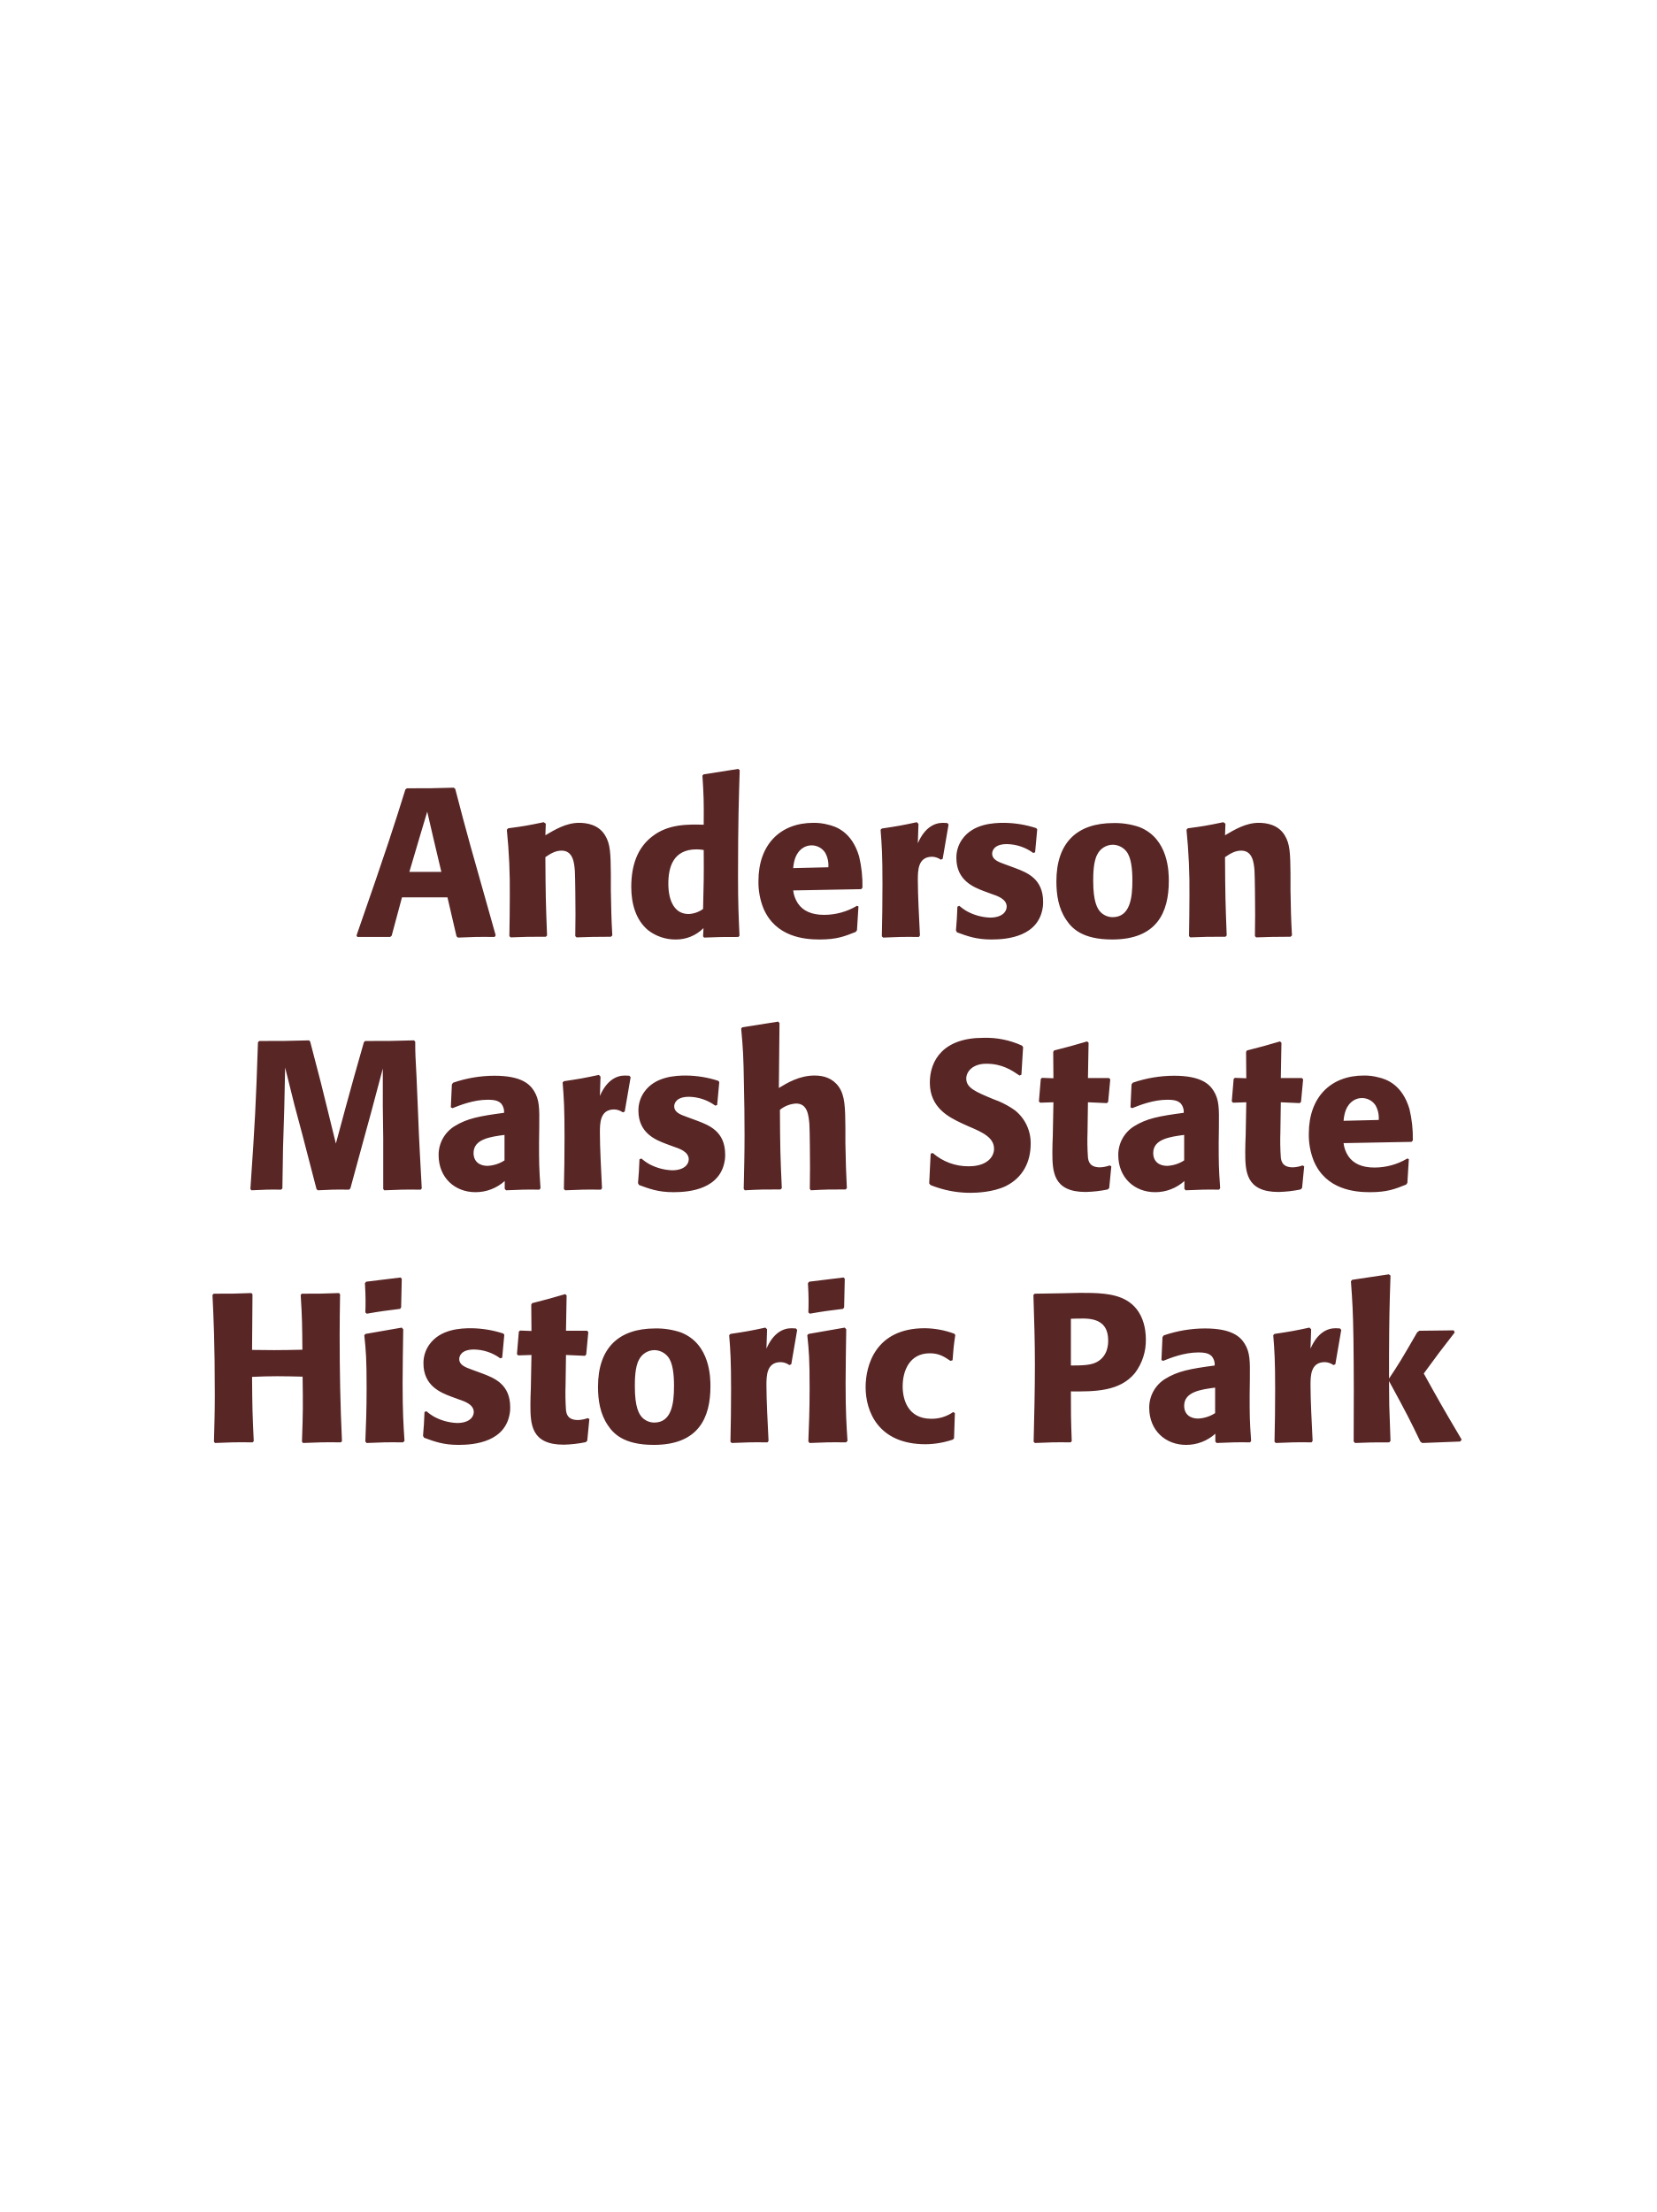
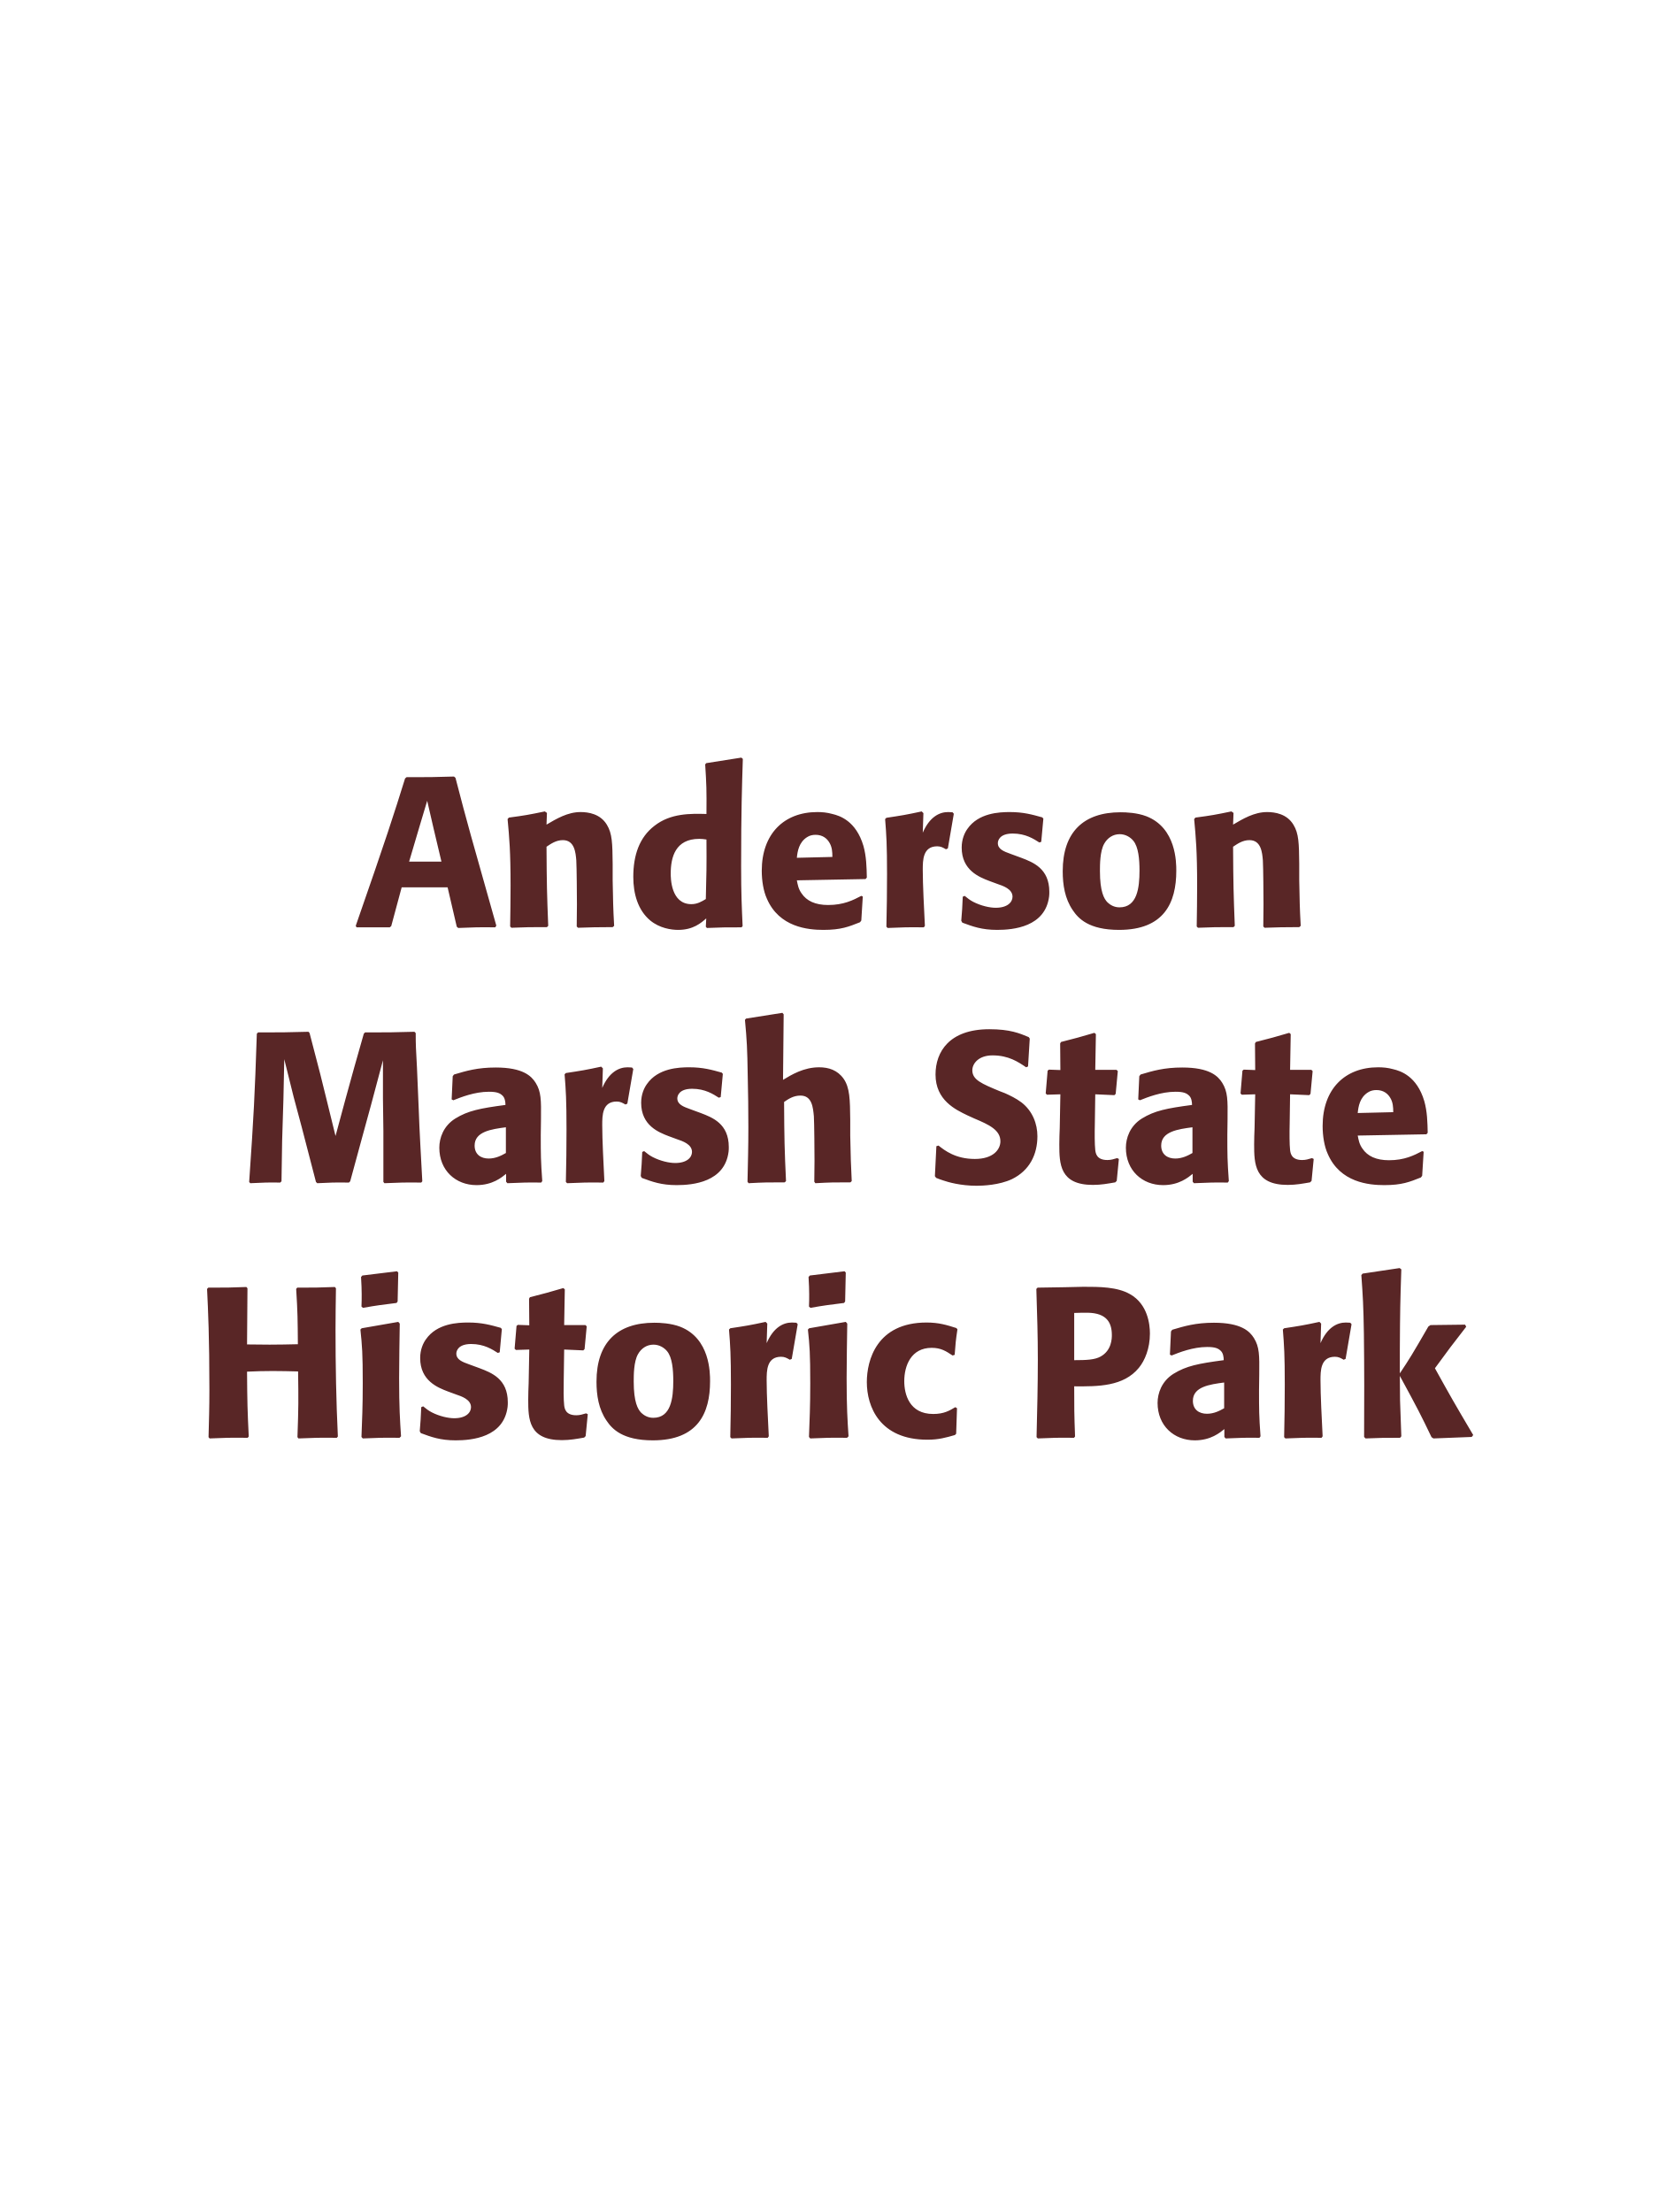
- <svg xmlns="http://www.w3.org/2000/svg" width="612" height="817" viewBox="0 0 612 817">
-   <defs>
-     <style>
-       .cls-1 {
-         fill: #592626;
-         fill-rule: evenodd;
-       }
-     </style>
-   </defs>
-   <path id="Anderson_Marsh_State_Historic_Park" data-name="Anderson Marsh State Historic Park" class="cls-1" d="M167.626,290.924c-7.466.233-9.022,0.233-17.344,0.233l-0.544.467c-4.122,13.222-6.611,21.077-18.044,53.9l0.312,0.545h12.132l0.545-.467,3.811-14.155h16.8l3.344,14.388,0.545,0.467c5.677-.233,7.233-0.311,13.532-0.233l0.389-.622c-9.411-33.288-10.5-36.943-14.933-54.053Zm-16.41,31.11L155.1,308.89l2.723-9.1L160.16,309.9l2.877,12.133H151.216Zm74.976,23.487c-0.388-6.844-.388-9.021-0.544-16.643v-6.067c-0.078-7.466-.156-11.044-2.1-14.232-2.411-4.045-6.844-4.667-9.644-4.667-4.744,0-8.866,2.489-12.444,4.589l0.156-4.278-0.778-.544c-5.989,1.244-7.311,1.478-13.144,2.255l-0.466.545a216.425,216.425,0,0,1,1.088,24.343c0,4.978-.077,9.955-0.155,14.933l0.467,0.466c5.6-.233,6.766-0.233,12.988-0.233l0.466-.467c-0.466-11.977-.544-15.01-0.622-28.932,1.634-1.088,3.5-2.411,5.989-2.411,4.277,0,4.666,4.589,4.9,7.389,0.155,2.567.233,13.222,0.233,16.177,0,2.644-.078,5.366-0.078,8.011l0.467,0.466c5.133-.155,6.455-0.233,12.677-0.233ZM273.17,345.6c-0.311-7-.544-11.666-0.544-21.854,0-20.533.311-29.01,0.622-39.276L272.7,284l-12.833,2.022-0.389.467c0.467,7.311.544,9.255,0.467,18.121-5.833-.155-13.144-0.311-19.055,4.356-5.444,4.2-7.7,10.655-7.7,18.665,0,6.067,1.634,12.133,6.222,15.944A16.4,16.4,0,0,0,249.605,347a14.246,14.246,0,0,0,10.266-4.2l-0.156,3.033L260.1,346.3c5.367-.233,6.844-0.233,12.677-0.233Zm-13.221-31.654c0.077,10.344,0,12.366-.234,21.777a9.836,9.836,0,0,1-5.288,1.866c-7.544,0-7.544-9.644-7.544-11.2,0-5.989,1.711-12.677,10.421-12.677A17.485,17.485,0,0,1,259.949,313.945Zm56.621,20.61a23.761,23.761,0,0,1-12.132,3.345c-4.667,0-7.856-1.478-9.722-4.278a11,11,0,0,1-1.711-4.744l25.121-.467,0.466-.544a45.56,45.56,0,0,0-1.244-11.589c-2.722-9.177-8.711-11.044-11.355-11.666a19.933,19.933,0,0,0-5.522-.7c-12.21,0-20.3,8.011-20.3,21.466a25.873,25.873,0,0,0,1.867,10.188C286.55,346.066,297.127,347,302.727,347c6.455,0,9.255-1.167,13.377-2.8l0.466-.622,0.545-8.788Zm-23.565-13.921c0.233-2.411.778-5.678,3.733-7.544a5.968,5.968,0,0,1,8.088,1.866,9.5,9.5,0,0,1,1.167,5.367Zm55.221-3.422,2.178-12.678-0.466-.544c-0.545,0-1.089-.078-1.634-0.078-3.189,0-6.766,1.789-9.255,7.544l0.233-7.155-0.622-.622c-5.755,1.244-7.233,1.478-12.91,2.333l-0.467.467c0.467,5.833.7,9.333,0.7,20.143,0,6.378-.078,12.755-0.233,19.21l0.466,0.467c5.756-.233,7-0.311,13.222-0.233l0.389-.545c-0.311-6.3-.778-15.088-0.778-20.454,0-3.5,0-8.633,5.289-8.633a5.82,5.82,0,0,1,3.188,1.089Zm23.023,2.022c-2.644-.934-4.744-1.789-4.744-3.967,0-.933.622-3.5,5.444-3.5a16.881,16.881,0,0,1,9.722,3.267l0.7-.233,0.777-8.478-0.388-.466a39.618,39.618,0,0,0-11.9-1.945c-3.811,0-11.433.311-15.477,6.144a11.694,11.694,0,0,0-2.1,6.845c0,8.321,6.455,10.81,10.111,12.21l2.955,1.089c2.1,0.7,5.522,1.866,5.522,4.666,0,1.945-1.789,4.045-6.144,4.045a19.458,19.458,0,0,1-8.244-2.178,17.186,17.186,0,0,1-3.111-2.178l-0.7.311c-0.155,4.045-.233,4.9-0.544,8.789l0.389,0.7c3.81,1.4,7.077,2.644,12.754,2.644,5.911,0,17.577-1.089,18.977-12.21a13.154,13.154,0,0,0,.078-1.711c0-8.556-5.989-10.811-10.266-12.444Zm60.51,6.144c0-3.033,0-15.633-10.888-19.91a27.961,27.961,0,0,0-9.489-1.478c-13.533,0-21.154,7.233-21.154,21.543,0,4.978.777,10.033,3.655,14.233,2.022,3.033,5.833,7.233,16.955,7.233C427.326,347,431.759,337.044,431.759,325.378ZM418.3,325.3c0,6.378-.855,13.455-7.311,13.455a6.288,6.288,0,0,1-4.355-1.789c-1.322-1.322-2.8-3.966-2.8-11.51,0-2.256,0-7.233,1.556-9.955a6.439,6.439,0,0,1,5.677-3.5,6.538,6.538,0,0,1,4.978,2.411C417.915,316.667,418.3,321.1,418.3,325.3Zm58.955,20.221c-0.389-6.844-.389-9.021-0.544-16.643v-6.067c-0.078-7.466-.156-11.044-2.1-14.232-2.411-4.045-6.844-4.667-9.644-4.667-4.744,0-8.866,2.489-12.444,4.589l0.155-4.278-0.777-.544c-5.989,1.244-7.311,1.478-13.144,2.255l-0.467.545a216.367,216.367,0,0,1,1.089,24.343c0,4.978-.078,9.955-0.155,14.933l0.466,0.466c5.6-.233,6.767-0.233,12.988-0.233l0.467-.467c-0.467-11.977-.544-15.01-0.622-28.932,1.633-1.088,3.5-2.411,5.989-2.411,4.277,0,4.666,4.589,4.9,7.389,0.156,2.567.234,13.222,0.234,16.177,0,2.644-.078,5.366-0.078,8.011l0.466,0.466c5.134-.155,6.456-0.233,12.678-0.233ZM152.925,384.257c-8.089.234-9.411,0.234-18.044,0.234l-0.467.466-3.577,12.6-3.111,11.277-3.655,13.533-3.423-13.922-2.177-8.788-3.889-14.933-0.389-.467c-8.322.234-9.722,0.234-18.432,0.234l-0.467.466c-0.778,23.255-1.089,29.243-2.8,54.209l0.389,0.466c4.978-.233,6.455-0.311,10.966-0.233l0.467-.467,0.233-14.854,0.467-15.089,0.311-14.7,3.422,13.766L111.7,419.1l5.211,20.066,0.467,0.466c4.822-.233,6.144-0.311,11.588-0.233l0.467-.467,4.511-16.565,3.111-11.355,4.355-16.333V408.6l0.156,11.9v18.666l0.389,0.466c5.366-.233,7.466-0.311,13.454-0.233l0.389-.467c-0.466-8.866-1.011-17.81-1.322-26.754-0.233-4.9-.389-9.8-0.622-14.7-0.389-7.233-.467-8.166-0.467-12.755ZM199.2,416.222c0.077-7,.077-10.032-1.945-13.3-1.555-2.489-4.666-5.6-14.621-5.6a47.335,47.335,0,0,0-15.244,2.567l-0.467.622-0.388,8.477,0.622,0.312c2.722-1.089,7.777-3.111,12.988-3.111,2.878,0,4.044.466,5.055,1.477a4.9,4.9,0,0,1,1.011,3.345c-9.332,1.244-13.688,2.1-18.354,4.977a12.435,12.435,0,0,0-5.833,10.655c0,8.322,5.988,13.688,13.61,13.688a16.079,16.079,0,0,0,10.811-4.122v2.878l0.466,0.544c5.6-.233,7.311-0.311,12.366-0.233l0.389-.544c-0.544-7.622-.544-9.567-0.544-16.877Zm-12.833,12.367a12.6,12.6,0,0,1-6.3,2.022c-2.8,0-5.133-1.478-5.133-4.745,0-5.133,6.144-5.988,11.433-6.688v9.411Zm44.411-18.044,2.178-12.677-0.467-.545c-0.544,0-1.089-.077-1.633-0.077-3.189,0-6.767,1.788-9.255,7.544l0.233-7.156-0.622-.622c-5.755,1.245-7.233,1.478-12.911,2.333l-0.466.467c0.466,5.833.7,9.333,0.7,20.144,0,6.377-.078,12.755-0.234,19.21l0.467,0.466c5.755-.233,7-0.311,13.222-0.233l0.388-.544c-0.311-6.3-.777-15.088-0.777-20.455,0-3.5,0-8.633,5.288-8.633a5.826,5.826,0,0,1,3.189,1.089Zm23.023,2.022c-2.645-.933-4.745-1.789-4.745-3.966,0-.934.623-3.5,5.445-3.5a16.875,16.875,0,0,1,9.721,3.266l0.7-.233,0.778-8.477-0.389-.467a39.608,39.608,0,0,0-11.9-1.944c-3.811,0-11.433.311-15.477,6.144a11.691,11.691,0,0,0-2.1,6.844c0,8.322,6.455,10.81,10.11,12.21l2.956,1.089c2.1,0.7,5.522,1.867,5.522,4.667,0,1.944-1.789,4.044-6.144,4.044a19.454,19.454,0,0,1-8.244-2.178,17.161,17.161,0,0,1-3.111-2.177l-0.7.311c-0.156,4.044-.234,4.9-0.545,8.788l0.389,0.7c3.811,1.4,7.078,2.644,12.755,2.644,5.911,0,17.577-1.088,18.977-12.21a13.146,13.146,0,0,0,.078-1.711c0-8.555-5.989-10.811-10.267-12.444Zm59.032,26.288c-0.311-6.378-.389-8.555-0.545-16.644v-5.833c-0.077-7.389-.155-11.666-2.411-14.933-2.255-3.188-5.522-4.2-8.944-4.2-5.677,0-10.11,2.722-13.221,4.588l0.233-23.954-0.467-.545-13.3,2.1-0.389.467c0.7,7.544.856,10.344,1.011,20.377q0.234,9.448.234,18.9c0,7.7-.156,12.288-0.311,19.91l0.388,0.544c5.756-.311,6.922-0.311,13.222-0.311l0.467-.466c-0.545-11.666-.623-15.166-0.7-28.932a10.269,10.269,0,0,1,5.988-2.333c4.278,0,4.589,4.433,4.9,7.544,0.156,2.411.233,13.455,0.233,16.332,0,2.567-.077,5.055-0.077,7.622l0.388,0.544c5.6-.311,6.845-0.311,12.833-0.311Zm54.056-32.9c-6.533-2.722-9.955-4.122-9.955-7.622,0-2.411,2.256-5.444,7.389-5.444,5.91,0,9.41,2.411,12.288,4.356l0.7-.312,0.622-10.188-0.389-.544a31.855,31.855,0,0,0-14.388-2.878c-14.622,0-19.677,8.244-19.677,16.566,0,9.411,7.311,12.833,11.666,14.933l2.567,1.166c5.366,2.256,9.488,4.2,9.488,8.322,0,2.955-2.566,6.455-9.333,6.455a19.839,19.839,0,0,1-13.3-4.9l-0.778.234-0.544,10.966,0.466,0.622c0.856,0.311,1.711.7,2.567,0.933a38.709,38.709,0,0,0,12.211,1.945c2.333,0,8.244-.234,12.91-2.411,6.533-3.189,9.333-9.1,9.333-15.711a15.415,15.415,0,0,0-5.833-12.366,31.556,31.556,0,0,0-5.989-3.344Zm43.011,24.5a11.669,11.669,0,0,1-3.577.7c-3.967,0-4.278-2.489-4.433-3.655a88.88,88.88,0,0,1-.156-9.411l0.156-10.966,7,0.311,0.467-.467,0.778-8.321-0.467-.467h-7.777l0.233-13.066-0.545-.467c-5.288,1.556-6.688,1.945-12.21,3.344l-0.311.545,0.078,9.722-4.2-.156-0.467.389-0.7,8.322,0.467,0.466,4.9-.155-0.234,12.366c-0.077,1.944-.155,3.889-0.155,5.911,0,7.155.155,14.855,12.288,14.855a45.168,45.168,0,0,0,8.166-.934l0.545-.544,0.777-8.011Zm40.366-14.233c0.078-7,.078-10.032-1.944-13.3-1.555-2.489-4.666-5.6-14.622-5.6a47.333,47.333,0,0,0-15.243,2.567l-0.467.622-0.389,8.477,0.622,0.312c2.723-1.089,7.778-3.111,12.989-3.111,2.877,0,4.044.466,5.055,1.477a4.9,4.9,0,0,1,1.011,3.345c-9.333,1.244-13.688,2.1-18.355,4.977a12.437,12.437,0,0,0-5.833,10.655c0,8.322,5.989,13.688,13.611,13.688a16.074,16.074,0,0,0,10.81-4.122v2.878l0.467,0.544c5.6-.233,7.311-0.311,12.366-0.233l0.389-.544c-0.544-7.622-.544-9.567-0.544-16.877Zm-12.832,12.367a12.6,12.6,0,0,1-6.3,2.022c-2.8,0-5.133-1.478-5.133-4.745,0-5.133,6.144-5.988,11.433-6.688v9.411Zm43.711,1.866a11.675,11.675,0,0,1-3.578.7c-3.966,0-4.277-2.489-4.433-3.655a89.421,89.421,0,0,1-.156-9.411l0.156-10.966,7,0.311,0.466-.467,0.778-8.321-0.467-.467h-7.777l0.233-13.066-0.544-.467c-5.289,1.556-6.689,1.945-12.211,3.344l-0.311.545,0.078,9.722-4.2-.156-0.466.389-0.7,8.322,0.466,0.466,4.9-.155-0.233,12.366c-0.078,1.944-.156,3.889-0.156,5.911,0,7.155.156,14.855,12.288,14.855a45.169,45.169,0,0,0,8.167-.934l0.544-.544,0.778-8.011Zm38.732-2.566a23.772,23.772,0,0,1-12.132,3.344c-4.667,0-7.856-1.478-9.722-4.278a11,11,0,0,1-1.711-4.744l25.121-.467,0.467-.544a45.6,45.6,0,0,0-1.245-11.588c-2.722-9.178-8.711-11.044-11.355-11.666a19.9,19.9,0,0,0-5.522-.7c-12.21,0-20.3,8.01-20.3,21.465A25.875,25.875,0,0,0,485.35,428.9c4.511,10.5,15.088,11.432,20.688,11.432,6.455,0,9.255-1.166,13.377-2.8l0.466-.623,0.545-8.788Zm-23.565-13.922c0.233-2.411.778-5.677,3.733-7.544a5.969,5.969,0,0,1,8.089,1.867,9.507,9.507,0,0,1,1.166,5.366Zm-371.08,63.624c-6.221.233-7.233,0.233-13.766,0.233l-0.388.467c0.544,8.788.544,11.044,0.622,20.221-3.422.078-6.844,0.155-10.344,0.155-2.722,0-5.522-.077-8.244-0.077l0.156-20.533-0.389-.466c-5.989.233-7.155,0.233-13.922,0.233l-0.467.467c0.389,8.01.856,17.577,0.856,36.865,0,7-.156,10.81-0.311,17.343l0.389,0.467c5.678-.234,7.078-0.311,13.922-0.234l0.389-.466c-0.467-9.644-.544-12.444-0.622-23.721,3.422-.156,6.3-0.234,9.333-0.234,3.111,0,6.222.078,9.333,0.156,0.155,10.5.155,13.066-.234,24.032l0.389,0.467c5.833-.234,7.389-0.311,14-0.234l0.389-.466c-0.622-13.066-.855-26.054-0.855-39.121,0-5.444.078-9.1,0.155-15.088Zm24.191,54.6c-0.389-5.989-.7-10.577-0.7-21.31,0-6.611.155-13.3,0.233-19.91l-0.544-.622-13.377,2.333-0.467.466c0.622,5.911.856,8.633,0.856,19.677,0,8.478-.234,13.222-0.467,19.6l0.467,0.545c5.6-.234,7.155-0.311,13.454-0.234Zm-1.244-49.309,0.233-10.577-0.467-.467-12.677,1.556-0.467.544c0.156,2.8.234,4.433,0.234,6.3,0,1.478,0,3.033-.078,4.511l0.544,0.467c5.289-.934,6.767-1.089,12.289-1.789Zm26.21,23.021c-2.644-.933-4.744-1.788-4.744-3.966,0-.933.622-3.5,5.444-3.5a16.868,16.868,0,0,1,9.722,3.267l0.7-.234,0.778-8.477-0.389-.467a39.608,39.608,0,0,0-11.9-1.944c-3.811,0-11.433.311-15.477,6.144a11.684,11.684,0,0,0-2.1,6.844c0,8.322,6.455,10.811,10.11,12.211l2.956,1.089c2.1,0.7,5.522,1.866,5.522,4.666,0,1.944-1.789,4.044-6.145,4.044a19.473,19.473,0,0,1-8.244-2.177,17.236,17.236,0,0,1-3.111-2.178l-0.7.311c-0.156,4.044-.234,4.9-0.545,8.788l0.389,0.7c3.811,1.4,7.077,2.645,12.755,2.645,5.911,0,17.577-1.089,18.977-12.211a13.139,13.139,0,0,0,.078-1.711c0-8.555-5.989-10.81-10.267-12.444Zm42.7,17.888a11.669,11.669,0,0,1-3.577.7c-3.967,0-4.278-2.488-4.434-3.655a89.18,89.18,0,0,1-.155-9.411l0.155-10.966,7,0.311,0.467-.466,0.778-8.322-0.467-.467h-7.778l0.234-13.066-0.545-.466c-5.288,1.555-6.688,1.944-12.21,3.344l-0.311.544,0.078,9.722-4.2-.156-0.467.389-0.7,8.322,0.467,0.467,4.9-.156-0.234,12.366c-0.078,1.945-.155,3.889-0.155,5.911,0,7.155.155,14.855,12.288,14.855a45.259,45.259,0,0,0,8.166-.933l0.545-.545,0.777-8.01Zm45.344-11.743c0-3.034,0-15.633-10.889-19.911a27.951,27.951,0,0,0-9.488-1.477c-13.533,0-21.155,7.233-21.155,21.543,0,4.978.778,10.033,3.656,14.233,2.022,3.033,5.833,7.233,16.955,7.233C258,533.666,262.437,523.711,262.437,512.045Zm-13.455-.078c0,6.377-.856,13.455-7.311,13.455a6.292,6.292,0,0,1-4.355-1.789c-1.322-1.322-2.8-3.967-2.8-11.511,0-2.255,0-7.233,1.555-9.955a6.442,6.442,0,0,1,5.678-3.5,6.539,6.539,0,0,1,4.977,2.411C248.593,503.334,248.982,507.767,248.982,511.967Zm43.322-8.089,2.178-12.677-0.467-.544c-0.544,0-1.089-.078-1.633-0.078-3.189,0-6.766,1.789-9.255,7.544l0.233-7.155-0.622-.622c-5.755,1.244-7.233,1.477-12.91,2.333l-0.467.466c0.467,5.834.7,9.333,0.7,20.144,0,6.377-.078,12.755-0.233,19.21l0.466,0.467c5.755-.234,7-0.311,13.222-0.234l0.389-.544c-0.311-6.3-.778-15.088-0.778-20.455,0-3.5,0-8.632,5.289-8.632a5.821,5.821,0,0,1,3.188,1.088Zm20.767,28.31c-0.389-5.989-.7-10.577-0.7-21.31,0-6.611.156-13.3,0.234-19.91l-0.545-.622-13.377,2.333-0.467.466c0.623,5.911.856,8.633,0.856,19.677,0,8.478-.233,13.222-0.467,19.6l0.467,0.545c5.6-.234,7.155-0.311,13.455-0.234Zm-1.244-49.309L312.06,472.3l-0.466-.467-12.678,1.556-0.466.544c0.155,2.8.233,4.433,0.233,6.3,0,1.478,0,3.033-.078,4.511l0.545,0.467c5.288-.934,6.766-1.089,12.288-1.789Zm40.288,38.654a13.856,13.856,0,0,1-8.089,2.489c-8.788,0-10.577-7.311-10.577-11.977,0-5.678,2.489-12.211,10.033-12.211,3.422,0,5.289,1.244,7.622,2.8l0.778-.233c0.311-4.122.389-5.211,1.011-9.333L352.5,492.6a32.334,32.334,0,0,0-10.889-2.022c-18.276,0-21.854,13.844-21.854,21.777,0,8.944,4.666,21.076,22.166,21.076a32.545,32.545,0,0,0,10.032-1.711l0.467-.466,0.311-9.333Zm39.979-43.865-9.878.156-0.466.467c0.311,10.11.544,16.877,0.544,25.821,0,9.488-.233,18.9-0.466,28.387l0.466,0.467c5.755-.234,7-0.311,13.222-0.234l0.389-.466c-0.311-8.478-.311-10.422-0.311-18.355,8.71,0.078,18.043.078,23.643-6.766a19.99,19.99,0,0,0,4.044-12.522c0-3.344-.778-10.733-7.233-14.388-4.666-2.722-11.277-2.722-17.11-2.722Zm3.5,9.411c1.711-.078,3.344-0.078,5.055-0.078,6.844,0.156,8.711,3.656,8.711,8.167,0,1.088,0,5.6-4.122,7.855-2.1,1.166-4.978,1.322-9.644,1.322V487.079Zm66.11,22.477c0.077-7,.077-10.033-1.945-13.3-1.555-2.488-4.666-5.6-14.621-5.6a47.337,47.337,0,0,0-15.244,2.566l-0.467.622-0.388,8.478,0.622,0.311c2.722-1.089,7.777-3.111,12.988-3.111,2.878,0,4.044.467,5.055,1.478a4.9,4.9,0,0,1,1.011,3.344c-9.332,1.244-13.688,2.1-18.354,4.977a12.438,12.438,0,0,0-5.833,10.656c0,8.321,5.988,13.688,13.61,13.688a16.084,16.084,0,0,0,10.811-4.122v2.877l0.466,0.545c5.6-.234,7.311-0.311,12.366-0.234l0.389-.544c-0.544-7.622-.544-9.566-0.544-16.877Zm-12.833,12.366a12.6,12.6,0,0,1-6.3,2.022c-2.8,0-5.133-1.478-5.133-4.744,0-5.133,6.144-5.989,11.433-6.689v9.411Zm44.411-18.044L495.46,491.2l-0.467-.544c-0.544,0-1.089-.078-1.633-0.078-3.189,0-6.767,1.789-9.255,7.544l0.233-7.155-0.622-.622c-5.755,1.244-7.233,1.477-12.911,2.333l-0.466.466c0.466,5.834.7,9.333,0.7,20.144,0,6.377-.078,12.755-0.234,19.21l0.467,0.467c5.755-.234,7-0.311,13.222-0.234l0.388-.544c-0.311-6.3-.777-15.088-0.777-20.455,0-3.5,0-8.632,5.288-8.632a5.825,5.825,0,0,1,3.189,1.088Zm46.666,27.843c-7.311-12.366-8.089-13.766-14-24.421,5.366-7.31,5.91-8.088,11.432-15.166l-0.389-.777-12.677.155-0.777.545c-6.067,10.5-6.845,11.744-10.422,17.11v-8.633c0.078-14.544.155-17.655,0.544-29.4l-0.622-.466-13.533,2.022-0.466.544c0.544,7.544.777,11.2,0.933,21.388,0.156,12.6.156,25.2,0.078,37.8l0.544,0.545c5.211-.234,6.689-0.234,12.6-0.234l0.466-.544-0.466-13.144-0.078-8.944c6.766,12.444,7.622,14.155,11.588,22.4l0.7,0.467,14-.545Z" />
+ <svg xmlns="http://www.w3.org/2000/svg" width="975" height="1300" viewBox="0 0 975 1300">
+   <path fill-rule="nonzero" fill="rgb(34.902%, 14.902%, 14.902%)" fill-opacity="1" d="M 266.812 456.375 C 254.812 456.75 252.312 456.75 238.938 456.75 L 238.062 457.5 C 231.438 478.75 227.438 491.375 209.062 544.125 L 209.562 545 L 229.062 545 L 229.938 544.25 L 236.062 521.5 L 263.062 521.5 L 268.438 544.625 L 269.312 545.375 C 278.438 545 280.938 544.875 291.062 545 L 291.688 544 C 276.562 490.5 274.812 484.625 267.688 457.125 L 266.812 456.375 M 240.438 506.375 L 246.688 485.25 L 251.062 470.625 L 254.812 486.875 L 259.438 506.375 Z M 360.938 544.125 C 360.312 533.125 360.312 529.625 360.062 517.375 L 360.062 507.625 C 359.938 495.625 359.812 489.875 356.688 484.75 C 352.812 478.25 345.688 477.25 341.188 477.25 C 333.562 477.25 326.938 481.25 321.188 484.625 L 321.438 477.75 L 320.188 476.875 C 310.562 478.875 308.438 479.25 299.062 480.5 L 298.312 481.375 C 299.312 492.25 300.062 500.125 300.062 520.5 C 300.062 528.5 299.938 536.5 299.812 544.5 L 300.562 545.25 C 309.562 544.875 311.438 544.875 321.438 544.875 L 322.188 544.125 C 321.438 524.875 321.312 520 321.188 497.625 C 323.812 495.875 326.812 493.75 330.812 493.75 C 337.688 493.75 338.312 501.125 338.688 505.625 C 338.938 509.75 339.062 526.875 339.062 531.625 C 339.062 535.875 338.938 540.25 338.938 544.5 L 339.688 545.25 C 347.938 545 350.062 544.875 360.062 544.875 Z M 436.438 544.25 C 435.938 533 435.562 525.5 435.562 509.125 C 435.562 476.125 436.062 462.5 436.562 446 L 435.688 445.25 L 415.062 448.5 L 414.438 449.25 C 415.188 461 415.312 464.125 415.188 478.375 C 405.812 478.125 394.062 477.875 384.562 485.375 C 375.812 492.125 372.188 502.5 372.188 515.375 C 372.188 525.125 374.812 534.875 382.188 541 C 387.688 545.5 394.438 546.5 398.562 546.5 C 407.438 546.5 412.062 542.375 415.062 539.75 L 414.812 544.625 L 415.438 545.375 C 424.062 545 426.438 545 435.812 545 L 436.438 544.25 M 415.188 493.375 C 415.312 510 415.188 513.25 414.812 528.375 C 412.312 529.875 409.812 531.375 406.312 531.375 C 394.188 531.375 394.188 515.875 394.188 513.375 C 394.188 503.75 396.938 493 410.938 493 C 412.312 493 413.438 493.125 415.188 493.375 Z M 506.188 526.5 C 501.438 529 495.812 531.875 486.688 531.875 C 479.188 531.875 474.062 529.5 471.062 525 C 469.188 522.375 468.812 519.875 468.312 517.375 L 508.688 516.625 L 509.438 515.75 C 509.312 509.625 509.188 503.375 507.438 497.125 C 503.062 482.375 493.438 479.375 489.188 478.375 C 486.062 477.5 483.188 477.25 480.312 477.25 C 460.688 477.25 447.688 490.125 447.688 511.75 C 447.688 517.625 448.688 523.75 450.688 528.125 C 457.938 545 474.938 546.5 483.938 546.5 C 494.312 546.5 498.812 544.625 505.438 542 L 506.188 541 L 507.062 526.875 L 506.188 526.5 M 468.312 504.125 C 468.688 500.25 469.562 495 474.312 492 C 475.812 491 477.562 490.625 479.312 490.625 C 483.438 490.625 485.938 492.75 487.312 495 C 489.062 497.75 489.188 500.75 489.188 503.625 Z M 557.062 498.625 L 560.562 478.25 L 559.812 477.375 C 558.938 477.375 558.062 477.25 557.188 477.25 C 552.062 477.25 546.312 480.125 542.312 489.375 L 542.688 477.875 L 541.688 476.875 C 532.438 478.875 530.062 479.25 520.938 480.625 L 520.188 481.375 C 520.938 490.75 521.312 496.375 521.312 513.75 C 521.312 524 521.188 534.25 520.938 544.625 L 521.688 545.375 C 530.938 545 532.938 544.875 542.938 545 L 543.562 544.125 C 543.062 534 542.312 519.875 542.312 511.25 C 542.312 505.625 542.312 497.375 550.812 497.375 C 552.938 497.375 554.188 498.125 555.938 499.125 Z M 594.062 501.875 C 589.812 500.375 586.438 499 586.438 495.5 C 586.438 494 587.438 489.875 595.188 489.875 C 602.812 489.875 607.688 493.125 610.812 495.125 L 611.938 494.75 L 613.188 481.125 L 612.562 480.375 C 606.688 478.75 601.562 477.25 593.438 477.25 C 587.312 477.25 575.062 477.75 568.562 487.125 C 566.938 489.375 565.188 493.125 565.188 498.125 C 565.188 511.5 575.562 515.5 581.438 517.75 L 586.188 519.5 C 589.562 520.625 595.062 522.5 595.062 527 C 595.062 530.125 592.188 533.5 585.188 533.5 C 581.688 533.5 576.562 532.375 571.938 530 C 569.812 528.875 568.812 528 566.938 526.5 L 565.812 527 C 565.562 533.5 565.438 534.875 564.938 541.125 L 565.562 542.25 C 571.688 544.5 576.938 546.5 586.062 546.5 C 595.562 546.5 614.312 544.75 616.562 526.875 C 616.688 525.875 616.688 525 616.688 524.125 C 616.688 510.375 607.062 506.75 600.188 504.125 Z M 691.312 511.75 C 691.312 506.875 691.312 486.625 673.812 479.75 C 668.312 477.625 661.812 477.375 658.562 477.375 C 636.812 477.375 624.562 489 624.562 512 C 624.562 520 625.812 528.125 630.438 534.875 C 633.688 539.75 639.812 546.5 657.688 546.5 C 684.188 546.5 691.312 530.5 691.312 511.75 M 669.688 511.625 C 669.688 521.875 668.312 533.25 657.938 533.25 C 654.688 533.25 652.438 531.75 650.938 530.375 C 648.812 528.25 646.438 524 646.438 511.875 C 646.438 508.25 646.438 500.25 648.938 495.875 C 650.812 492.5 654.062 490.25 658.062 490.25 C 661.562 490.25 664.438 492.125 666.062 494.125 C 669.062 497.75 669.688 504.875 669.688 511.625 Z M 764.438 544.125 C 763.812 533.125 763.812 529.625 763.562 517.375 L 763.562 507.625 C 763.438 495.625 763.312 489.875 760.188 484.75 C 756.312 478.25 749.188 477.25 744.688 477.25 C 737.062 477.25 730.438 481.25 724.688 484.625 L 724.938 477.75 L 723.688 476.875 C 714.062 478.875 711.938 479.25 702.562 480.5 L 701.812 481.375 C 702.812 492.25 703.562 500.125 703.562 520.5 C 703.562 528.5 703.438 536.5 703.312 544.5 L 704.062 545.25 C 713.062 544.875 714.938 544.875 724.938 544.875 L 725.688 544.125 C 724.938 524.875 724.812 520 724.688 497.625 C 727.312 495.875 730.312 493.75 734.312 493.75 C 741.188 493.75 741.812 501.125 742.188 505.625 C 742.438 509.75 742.562 526.875 742.562 531.625 C 742.562 535.875 742.438 540.25 742.438 544.5 L 743.188 545.25 C 751.438 545 753.562 544.875 763.562 544.875 Z M 771.188 545 " />
+   <path fill-rule="nonzero" fill="rgb(34.902%, 14.902%, 14.902%)" fill-opacity="1" d="M 243.562 606.375 C 230.562 606.75 228.438 606.75 214.562 606.75 L 213.812 607.5 L 208.062 627.75 L 203.062 645.875 L 197.188 667.625 L 191.688 645.25 L 188.188 631.125 L 181.938 607.125 L 181.312 606.375 C 167.938 606.75 165.688 606.75 151.688 606.75 L 150.938 607.5 C 149.688 644.875 149.188 654.5 146.438 694.625 L 147.062 695.375 C 155.062 695 157.438 694.875 164.688 695 L 165.438 694.25 L 165.812 670.375 L 166.562 646.125 L 167.062 622.5 L 172.562 644.625 L 177.312 662.375 L 185.688 694.625 L 186.438 695.375 C 194.188 695 196.312 694.875 205.062 695 L 205.812 694.25 L 213.062 667.625 L 218.062 649.375 L 225.062 623.125 L 225.062 645.5 L 225.312 664.625 L 225.312 694.625 L 225.938 695.375 C 234.562 695 237.938 694.875 247.562 695 L 248.188 694.25 C 247.438 680 246.562 665.625 246.062 651.25 C 245.688 643.375 245.438 635.5 245.062 627.625 C 244.438 616 244.312 614.5 244.312 607.125 Z M 317.938 657.75 C 318.062 646.5 318.062 641.625 314.812 636.375 C 312.312 632.375 307.312 627.375 291.312 627.375 C 280.562 627.375 273.938 629.375 266.812 631.5 L 266.062 632.5 L 265.438 646.125 L 266.438 646.625 C 270.812 644.875 278.938 641.625 287.312 641.625 C 291.938 641.625 293.812 642.375 295.438 644 C 296.688 645.25 297.062 647.5 297.062 649.375 C 282.062 651.375 275.062 652.75 267.562 657.375 C 260.562 661.75 258.188 668.875 258.188 674.5 C 258.188 687.875 267.812 696.5 280.062 696.5 C 289.438 696.5 294.812 692 297.438 689.875 L 297.438 694.5 L 298.188 695.375 C 307.188 695 309.938 694.875 318.062 695 L 318.688 694.125 C 317.812 681.875 317.812 678.75 317.812 667 L 317.938 657.75 M 297.312 677.625 C 294.688 679.125 291.312 680.875 287.188 680.875 C 282.688 680.875 278.938 678.5 278.938 673.25 C 278.938 665 288.812 663.625 297.312 662.5 Z M 368.688 648.625 L 372.188 628.25 L 371.438 627.375 C 370.562 627.375 369.688 627.25 368.812 627.25 C 363.688 627.25 357.938 630.125 353.938 639.375 L 354.312 627.875 L 353.312 626.875 C 344.062 628.875 341.688 629.25 332.562 630.625 L 331.812 631.375 C 332.562 640.75 332.938 646.375 332.938 663.75 C 332.938 674 332.812 684.25 332.562 694.625 L 333.312 695.375 C 342.562 695 344.562 694.875 354.562 695 L 355.188 694.125 C 354.688 684 353.938 669.875 353.938 661.25 C 353.938 655.625 353.938 647.375 362.438 647.375 C 364.562 647.375 365.812 648.125 367.562 649.125 Z M 405.688 651.875 C 401.438 650.375 398.062 649 398.062 645.5 C 398.062 644 399.062 639.875 406.812 639.875 C 414.438 639.875 419.312 643.125 422.438 645.125 L 423.562 644.75 L 424.812 631.125 L 424.188 630.375 C 418.312 628.75 413.188 627.25 405.062 627.25 C 398.938 627.25 386.688 627.75 380.188 637.125 C 378.562 639.375 376.812 643.125 376.812 648.125 C 376.812 661.5 387.188 665.5 393.062 667.75 L 397.812 669.5 C 401.188 670.625 406.688 672.5 406.688 677 C 406.688 680.125 403.812 683.5 396.812 683.5 C 393.312 683.5 388.188 682.375 383.562 680 C 381.438 678.875 380.438 678 378.562 676.5 L 377.438 677 C 377.188 683.5 377.062 684.875 376.562 691.125 L 377.188 692.25 C 383.312 694.5 388.562 696.5 397.688 696.5 C 407.188 696.5 425.938 694.75 428.188 676.875 C 428.312 675.875 428.312 675 428.312 674.125 C 428.312 660.375 418.688 656.75 411.812 654.125 Z M 500.562 694.125 C 500.062 683.875 499.938 680.375 499.688 667.375 L 499.688 658 C 499.562 646.125 499.438 639.25 495.812 634 C 492.188 628.875 486.938 627.25 481.438 627.25 C 472.312 627.25 465.188 631.625 460.188 634.625 L 460.562 596.125 L 459.812 595.25 L 438.438 598.625 L 437.812 599.375 C 438.938 611.5 439.188 616 439.438 632.125 C 439.688 642.25 439.812 652.375 439.812 662.5 C 439.812 674.875 439.562 682.25 439.312 694.5 L 439.938 695.375 C 449.188 694.875 451.062 694.875 461.188 694.875 L 461.938 694.125 C 461.062 675.375 460.938 669.75 460.812 647.625 C 463.188 646 466.188 643.875 470.438 643.875 C 477.312 643.875 477.812 651 478.312 656 C 478.562 659.875 478.688 677.625 478.688 682.25 C 478.688 686.375 478.562 690.375 478.562 694.5 L 479.188 695.375 C 488.188 694.875 490.188 694.875 499.812 694.875 Z M 587.438 641.25 C 576.938 636.875 571.438 634.625 571.438 629 C 571.438 625.125 575.062 620.25 583.312 620.25 C 592.812 620.25 598.438 624.125 603.062 627.25 L 604.188 626.75 L 605.188 610.375 L 604.562 609.5 C 599.188 607.25 593.562 604.875 581.438 604.875 C 557.938 604.875 549.812 618.125 549.812 631.5 C 549.812 646.625 561.562 652.125 568.562 655.5 L 572.688 657.375 C 581.312 661 587.938 664.125 587.938 670.75 C 587.938 675.5 583.812 681.125 572.938 681.125 C 561.562 681.125 555.188 676.125 551.562 673.25 L 550.312 673.625 L 549.438 691.25 L 550.188 692.25 C 551.562 692.75 552.938 693.375 554.312 693.75 C 557.188 694.75 564.562 696.875 573.938 696.875 C 577.688 696.875 587.188 696.5 594.688 693 C 605.188 687.875 609.688 678.375 609.688 667.75 C 609.688 660.625 606.938 653 600.312 647.875 C 596.938 645.375 593.688 643.875 590.688 642.5 Z M 656.562 680.625 C 654.438 681.25 652.938 681.75 650.812 681.75 C 644.438 681.75 643.938 677.75 643.688 675.875 C 643.312 672.625 643.312 665.75 643.438 660.75 L 643.688 643.125 L 654.938 643.625 L 655.688 642.875 L 656.938 629.5 L 656.188 628.75 L 643.688 628.75 L 644.062 607.75 L 643.188 607 C 634.688 609.5 632.438 610.125 623.562 612.375 L 623.062 613.25 L 623.188 628.875 L 616.438 628.625 L 615.688 629.25 L 614.562 642.625 L 615.312 643.375 L 623.188 643.125 L 622.812 663 C 622.688 666.125 622.562 669.25 622.562 672.5 C 622.562 684 622.812 696.375 642.312 696.375 C 647.188 696.375 651.062 695.625 655.438 694.875 L 656.312 694 L 657.562 681.125 Z M 721.438 657.75 C 721.562 646.5 721.562 641.625 718.312 636.375 C 715.812 632.375 710.812 627.375 694.812 627.375 C 684.062 627.375 677.438 629.375 670.312 631.5 L 669.562 632.5 L 668.938 646.125 L 669.938 646.625 C 674.312 644.875 682.438 641.625 690.812 641.625 C 695.438 641.625 697.312 642.375 698.938 644 C 700.188 645.25 700.562 647.5 700.562 649.375 C 685.562 651.375 678.562 652.75 671.062 657.375 C 664.062 661.75 661.688 668.875 661.688 674.5 C 661.688 687.875 671.312 696.5 683.562 696.5 C 692.938 696.5 698.312 692 700.938 689.875 L 700.938 694.5 L 701.688 695.375 C 710.688 695 713.438 694.875 721.562 695 L 722.188 694.125 C 721.312 681.875 721.312 678.75 721.312 667 L 721.438 657.75 M 700.812 677.625 C 698.188 679.125 694.812 680.875 690.688 680.875 C 686.188 680.875 682.438 678.5 682.438 673.25 C 682.438 665 692.312 663.625 700.812 662.5 Z M 771.062 680.625 C 768.938 681.25 767.438 681.75 765.312 681.75 C 758.938 681.75 758.438 677.75 758.188 675.875 C 757.812 672.625 757.812 665.75 757.938 660.75 L 758.188 643.125 L 769.438 643.625 L 770.188 642.875 L 771.438 629.5 L 770.688 628.75 L 758.188 628.75 L 758.562 607.75 L 757.688 607 C 749.188 609.5 746.938 610.125 738.062 612.375 L 737.562 613.25 L 737.688 628.875 L 730.938 628.625 L 730.188 629.25 L 729.062 642.625 L 729.812 643.375 L 737.688 643.125 L 737.312 663 C 737.188 666.125 737.062 669.25 737.062 672.5 C 737.062 684 737.312 696.375 756.812 696.375 C 761.688 696.375 765.562 695.625 769.938 694.875 L 770.812 694 L 772.062 681.125 Z M 835.812 676.5 C 831.062 679 825.438 681.875 816.312 681.875 C 808.812 681.875 803.688 679.5 800.688 675 C 798.812 672.375 798.438 669.875 797.938 667.375 L 838.312 666.625 L 839.062 665.75 C 838.938 659.625 838.812 653.375 837.062 647.125 C 832.688 632.375 823.062 629.375 818.812 628.375 C 815.688 627.5 812.812 627.25 809.938 627.25 C 790.312 627.25 777.312 640.125 777.312 661.75 C 777.312 667.625 778.312 673.75 780.312 678.125 C 787.562 695 804.562 696.5 813.562 696.5 C 823.938 696.5 828.438 694.625 835.062 692 L 835.812 691 L 836.688 676.875 L 835.812 676.5 M 797.938 654.125 C 798.312 650.25 799.188 645 803.938 642 C 805.438 641 807.188 640.625 808.938 640.625 C 813.062 640.625 815.562 642.75 816.938 645 C 818.688 647.75 818.812 650.75 818.812 653.625 Z M 843.062 695 " />
+   <path fill-rule="nonzero" fill="rgb(34.902%, 14.902%, 14.902%)" fill-opacity="1" d="M 196.812 756.375 C 186.812 756.75 185.188 756.75 174.688 756.75 L 174.062 757.5 C 174.938 771.625 174.938 775.25 175.062 790 C 169.562 790.125 164.062 790.25 158.438 790.25 C 154.062 790.25 149.562 790.125 145.188 790.125 L 145.438 757.125 L 144.812 756.375 C 135.188 756.75 133.312 756.75 122.438 756.75 L 121.688 757.5 C 122.312 770.375 123.062 785.75 123.062 816.75 C 123.062 828 122.812 834.125 122.562 844.625 L 123.188 845.375 C 132.312 845 134.562 844.875 145.562 845 L 146.188 844.25 C 145.438 828.75 145.312 824.25 145.188 806.125 C 150.688 805.875 155.312 805.75 160.188 805.75 C 165.188 805.75 170.188 805.875 175.188 806 C 175.438 822.875 175.438 827 174.812 844.625 L 175.438 845.375 C 184.812 845 187.312 844.875 197.938 845 L 198.562 844.25 C 197.562 823.25 197.188 802.375 197.188 781.375 C 197.188 772.625 197.312 766.75 197.438 757.125 Z M 235.688 844.125 C 235.062 834.5 234.562 827.125 234.562 809.875 C 234.562 799.25 234.812 788.5 234.938 777.875 L 234.062 776.875 L 212.562 780.625 L 211.812 781.375 C 212.812 790.875 213.188 795.25 213.188 813 C 213.188 826.625 212.812 834.25 212.438 844.5 L 213.188 845.375 C 222.188 845 224.688 844.875 234.812 845 L 235.688 844.125 M 233.688 764.875 L 234.062 747.875 L 233.312 747.125 L 212.938 749.625 L 212.188 750.5 C 212.438 755 212.562 757.625 212.562 760.625 C 212.562 763 212.562 765.5 212.438 767.875 L 213.312 768.625 C 221.812 767.125 224.188 766.875 233.062 765.75 Z M 275.812 801.875 C 271.562 800.375 268.188 799 268.188 795.5 C 268.188 794 269.188 789.875 276.938 789.875 C 284.562 789.875 289.438 793.125 292.562 795.125 L 293.688 794.75 L 294.938 781.125 L 294.312 780.375 C 288.438 778.75 283.312 777.25 275.188 777.25 C 269.062 777.25 256.812 777.75 250.312 787.125 C 248.688 789.375 246.938 793.125 246.938 798.125 C 246.938 811.5 257.312 815.5 263.188 817.75 L 267.938 819.5 C 271.312 820.625 276.812 822.5 276.812 827 C 276.812 830.125 273.938 833.5 266.938 833.5 C 263.438 833.5 258.312 832.375 253.688 830 C 251.562 828.875 250.562 828 248.688 826.5 L 247.562 827 C 247.312 833.5 247.188 834.875 246.688 841.125 L 247.312 842.25 C 253.438 844.5 258.688 846.5 267.812 846.5 C 277.312 846.5 296.062 844.75 298.312 826.875 C 298.438 825.875 298.438 825 298.438 824.125 C 298.438 810.375 288.812 806.75 281.938 804.125 Z M 344.438 830.625 C 342.312 831.25 340.812 831.75 338.688 831.75 C 332.312 831.75 331.812 827.75 331.562 825.875 C 331.188 822.625 331.188 815.75 331.312 810.75 L 331.562 793.125 L 342.812 793.625 L 343.562 792.875 L 344.812 779.5 L 344.062 778.75 L 331.562 778.75 L 331.938 757.75 L 331.062 757 C 322.562 759.5 320.312 760.125 311.438 762.375 L 310.938 763.25 L 311.062 778.875 L 304.312 778.625 L 303.562 779.25 L 302.438 792.625 L 303.188 793.375 L 311.062 793.125 L 310.688 813 C 310.562 816.125 310.438 819.25 310.438 822.5 C 310.438 834 310.688 846.375 330.188 846.375 C 335.062 846.375 338.938 845.625 343.312 844.875 L 344.188 844 L 345.438 831.125 Z M 417.312 811.75 C 417.312 806.875 417.312 786.625 399.812 779.75 C 394.312 777.625 387.812 777.375 384.562 777.375 C 362.812 777.375 350.562 789 350.562 812 C 350.562 820 351.812 828.125 356.438 834.875 C 359.688 839.75 365.812 846.5 383.688 846.5 C 410.188 846.5 417.312 830.5 417.312 811.75 M 395.688 811.625 C 395.688 821.875 394.312 833.25 383.938 833.25 C 380.688 833.25 378.438 831.75 376.938 830.375 C 374.812 828.25 372.438 824 372.438 811.875 C 372.438 808.25 372.438 800.25 374.938 795.875 C 376.812 792.5 380.062 790.25 384.062 790.25 C 387.562 790.25 390.438 792.125 392.062 794.125 C 395.062 797.75 395.688 804.875 395.688 811.625 Z M 465.312 798.625 L 468.812 778.25 L 468.062 777.375 C 467.188 777.375 466.312 777.25 465.438 777.25 C 460.312 777.25 454.562 780.125 450.562 789.375 L 450.938 777.875 L 449.938 776.875 C 440.688 778.875 438.312 779.25 429.188 780.625 L 428.438 781.375 C 429.188 790.75 429.562 796.375 429.562 813.75 C 429.562 824 429.438 834.25 429.188 844.625 L 429.938 845.375 C 439.188 845 441.188 844.875 451.188 845 L 451.812 844.125 C 451.312 834 450.562 819.875 450.562 811.25 C 450.562 805.625 450.562 797.375 459.062 797.375 C 461.188 797.375 462.438 798.125 464.188 799.125 Z M 498.688 844.125 C 498.062 834.5 497.562 827.125 497.562 809.875 C 497.562 799.25 497.812 788.5 497.938 777.875 L 497.062 776.875 L 475.562 780.625 L 474.812 781.375 C 475.812 790.875 476.188 795.25 476.188 813 C 476.188 826.625 475.812 834.25 475.438 844.5 L 476.188 845.375 C 485.188 845 487.688 844.875 497.812 845 L 498.688 844.125 M 496.688 764.875 L 497.062 747.875 L 496.312 747.125 L 475.938 749.625 L 475.188 750.5 C 475.438 755 475.562 757.625 475.562 760.625 C 475.562 763 475.562 765.5 475.438 767.875 L 476.312 768.625 C 484.812 767.125 487.188 766.875 496.062 765.75 Z M 561.438 827 C 558.062 829 554.812 831 548.438 831 C 534.312 831 531.438 819.25 531.438 811.75 C 531.438 802.625 535.438 792.125 547.562 792.125 C 553.062 792.125 556.062 794.125 559.812 796.625 L 561.062 796.25 C 561.562 789.625 561.688 787.875 562.688 781.25 L 562.062 780.5 C 556.562 778.75 551.812 777.25 544.562 777.25 C 515.188 777.25 509.438 799.5 509.438 812.25 C 509.438 826.625 516.938 846.125 545.062 846.125 C 551.688 846.125 555.938 844.875 561.188 843.375 L 561.938 842.625 L 562.438 827.625 Z M 625.688 756.5 L 609.812 756.75 L 609.062 757.5 C 609.562 773.75 609.938 784.625 609.938 799 C 609.938 814.25 609.562 829.375 609.188 844.625 L 609.938 845.375 C 619.188 845 621.188 844.875 631.188 845 L 631.812 844.25 C 631.312 830.625 631.312 827.5 631.312 814.75 C 645.312 814.875 660.312 814.875 669.312 803.875 C 672.812 799.625 675.812 792.5 675.812 783.75 C 675.812 778.375 674.562 766.5 664.188 760.625 C 656.688 756.25 646.062 756.25 636.688 756.25 L 625.688 756.5 M 631.312 771.625 C 634.062 771.5 636.688 771.5 639.438 771.5 C 650.438 771.75 653.438 777.375 653.438 784.625 C 653.438 786.375 653.438 793.625 646.812 797.25 C 643.438 799.125 638.812 799.375 631.312 799.375 Z M 740.062 807.75 C 740.188 796.5 740.188 791.625 736.938 786.375 C 734.438 782.375 729.438 777.375 713.438 777.375 C 702.688 777.375 696.062 779.375 688.938 781.5 L 688.188 782.5 L 687.562 796.125 L 688.562 796.625 C 692.938 794.875 701.062 791.625 709.438 791.625 C 714.062 791.625 715.938 792.375 717.562 794 C 718.812 795.25 719.188 797.5 719.188 799.375 C 704.188 801.375 697.188 802.75 689.688 807.375 C 682.688 811.75 680.312 818.875 680.312 824.5 C 680.312 837.875 689.938 846.5 702.188 846.5 C 711.562 846.5 716.938 842 719.562 839.875 L 719.562 844.5 L 720.312 845.375 C 729.312 845 732.062 844.875 740.188 845 L 740.812 844.125 C 739.938 831.875 739.938 828.75 739.938 817 L 740.062 807.75 M 719.438 827.625 C 716.812 829.125 713.438 830.875 709.312 830.875 C 704.812 830.875 701.062 828.5 701.062 823.25 C 701.062 815 710.938 813.625 719.438 812.5 Z M 790.812 798.625 L 794.312 778.25 L 793.562 777.375 C 792.688 777.375 791.812 777.25 790.938 777.25 C 785.812 777.25 780.062 780.125 776.062 789.375 L 776.438 777.875 L 775.438 776.875 C 766.188 778.875 763.812 779.25 754.688 780.625 L 753.938 781.375 C 754.688 790.75 755.062 796.375 755.062 813.75 C 755.062 824 754.938 834.25 754.688 844.625 L 755.438 845.375 C 764.688 845 766.688 844.875 776.688 845 L 777.312 844.125 C 776.812 834 776.062 819.875 776.062 811.25 C 776.062 805.625 776.062 797.375 784.562 797.375 C 786.688 797.375 787.938 798.125 789.688 799.125 Z M 865.812 843.375 C 854.062 823.5 852.812 821.25 843.312 804.125 C 851.938 792.375 852.812 791.125 861.688 779.75 L 861.062 778.5 L 840.688 778.75 L 839.438 779.625 C 829.688 796.5 828.438 798.5 822.688 807.125 L 822.688 793.25 C 822.812 769.875 822.938 764.875 823.562 746 L 822.562 745.25 L 800.812 748.5 L 800.062 749.375 C 800.938 761.5 801.312 767.375 801.562 783.75 C 801.812 804 801.812 824.25 801.688 844.5 L 802.562 845.375 C 810.938 845 813.312 845 822.812 845 L 823.562 844.125 L 822.812 823 L 822.688 808.625 C 833.562 828.625 834.938 831.375 841.312 844.625 L 842.438 845.375 L 864.938 844.5 Z M 864.312 845 " />
</svg>
